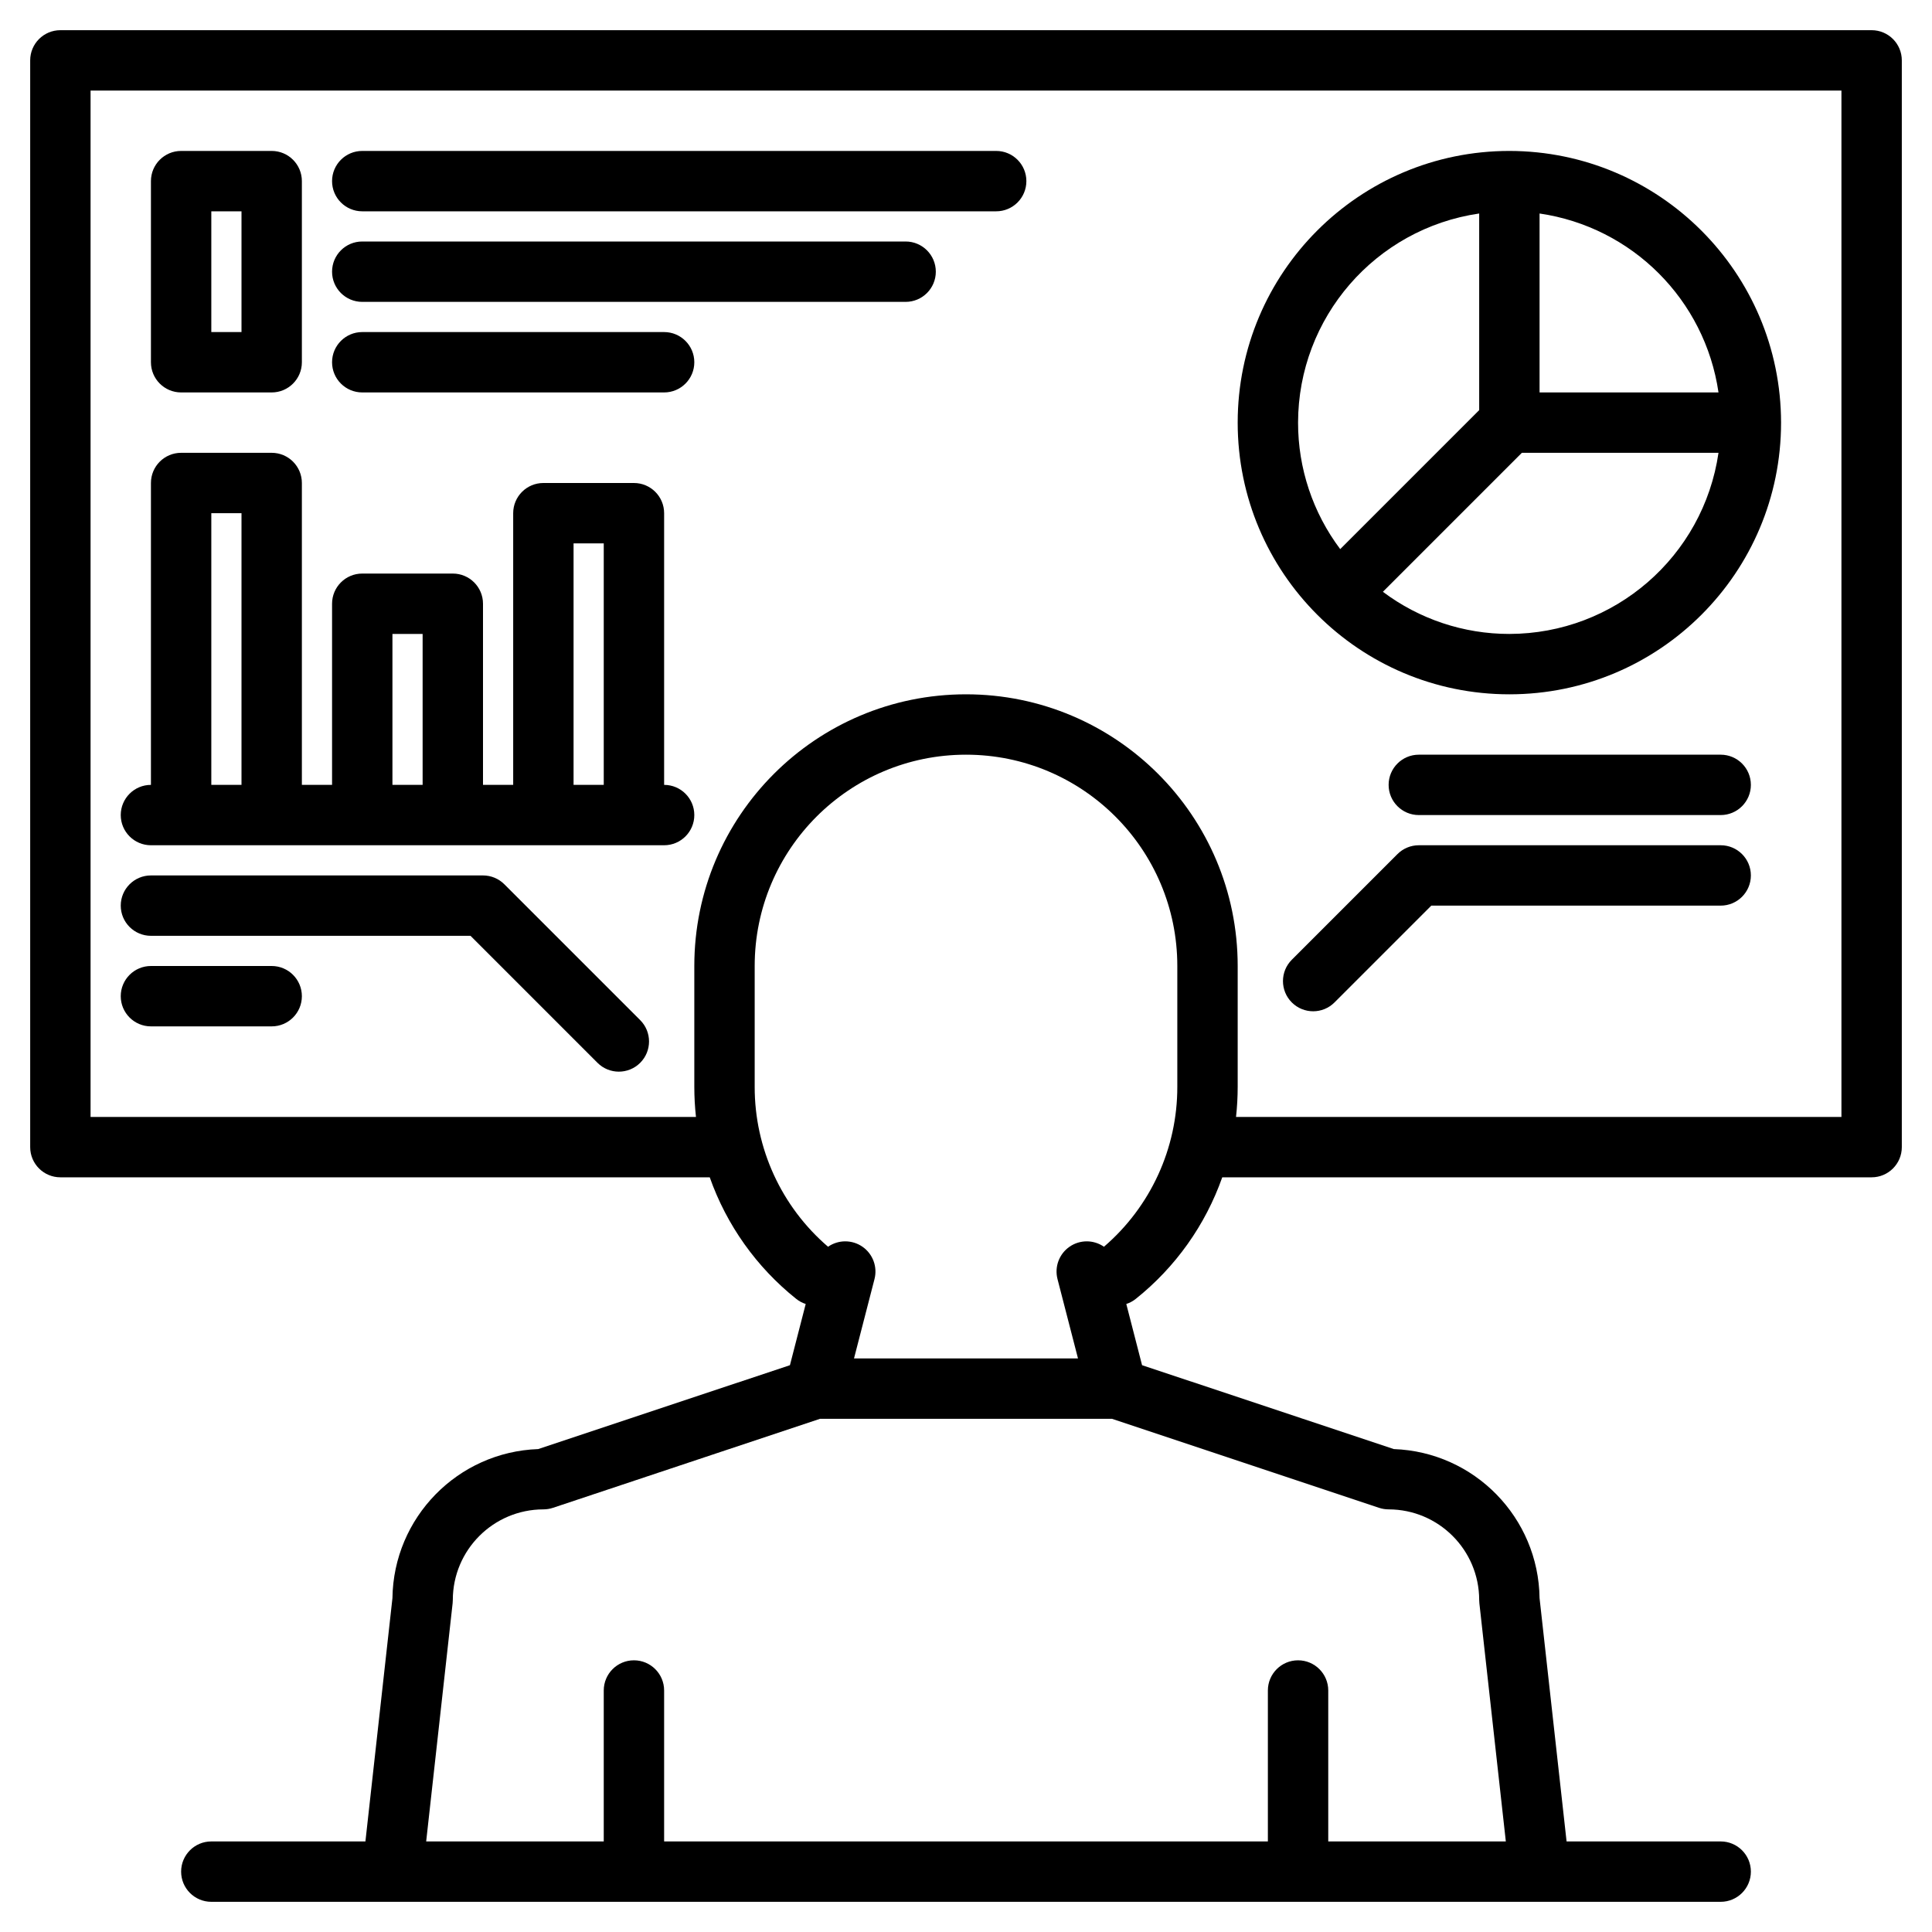
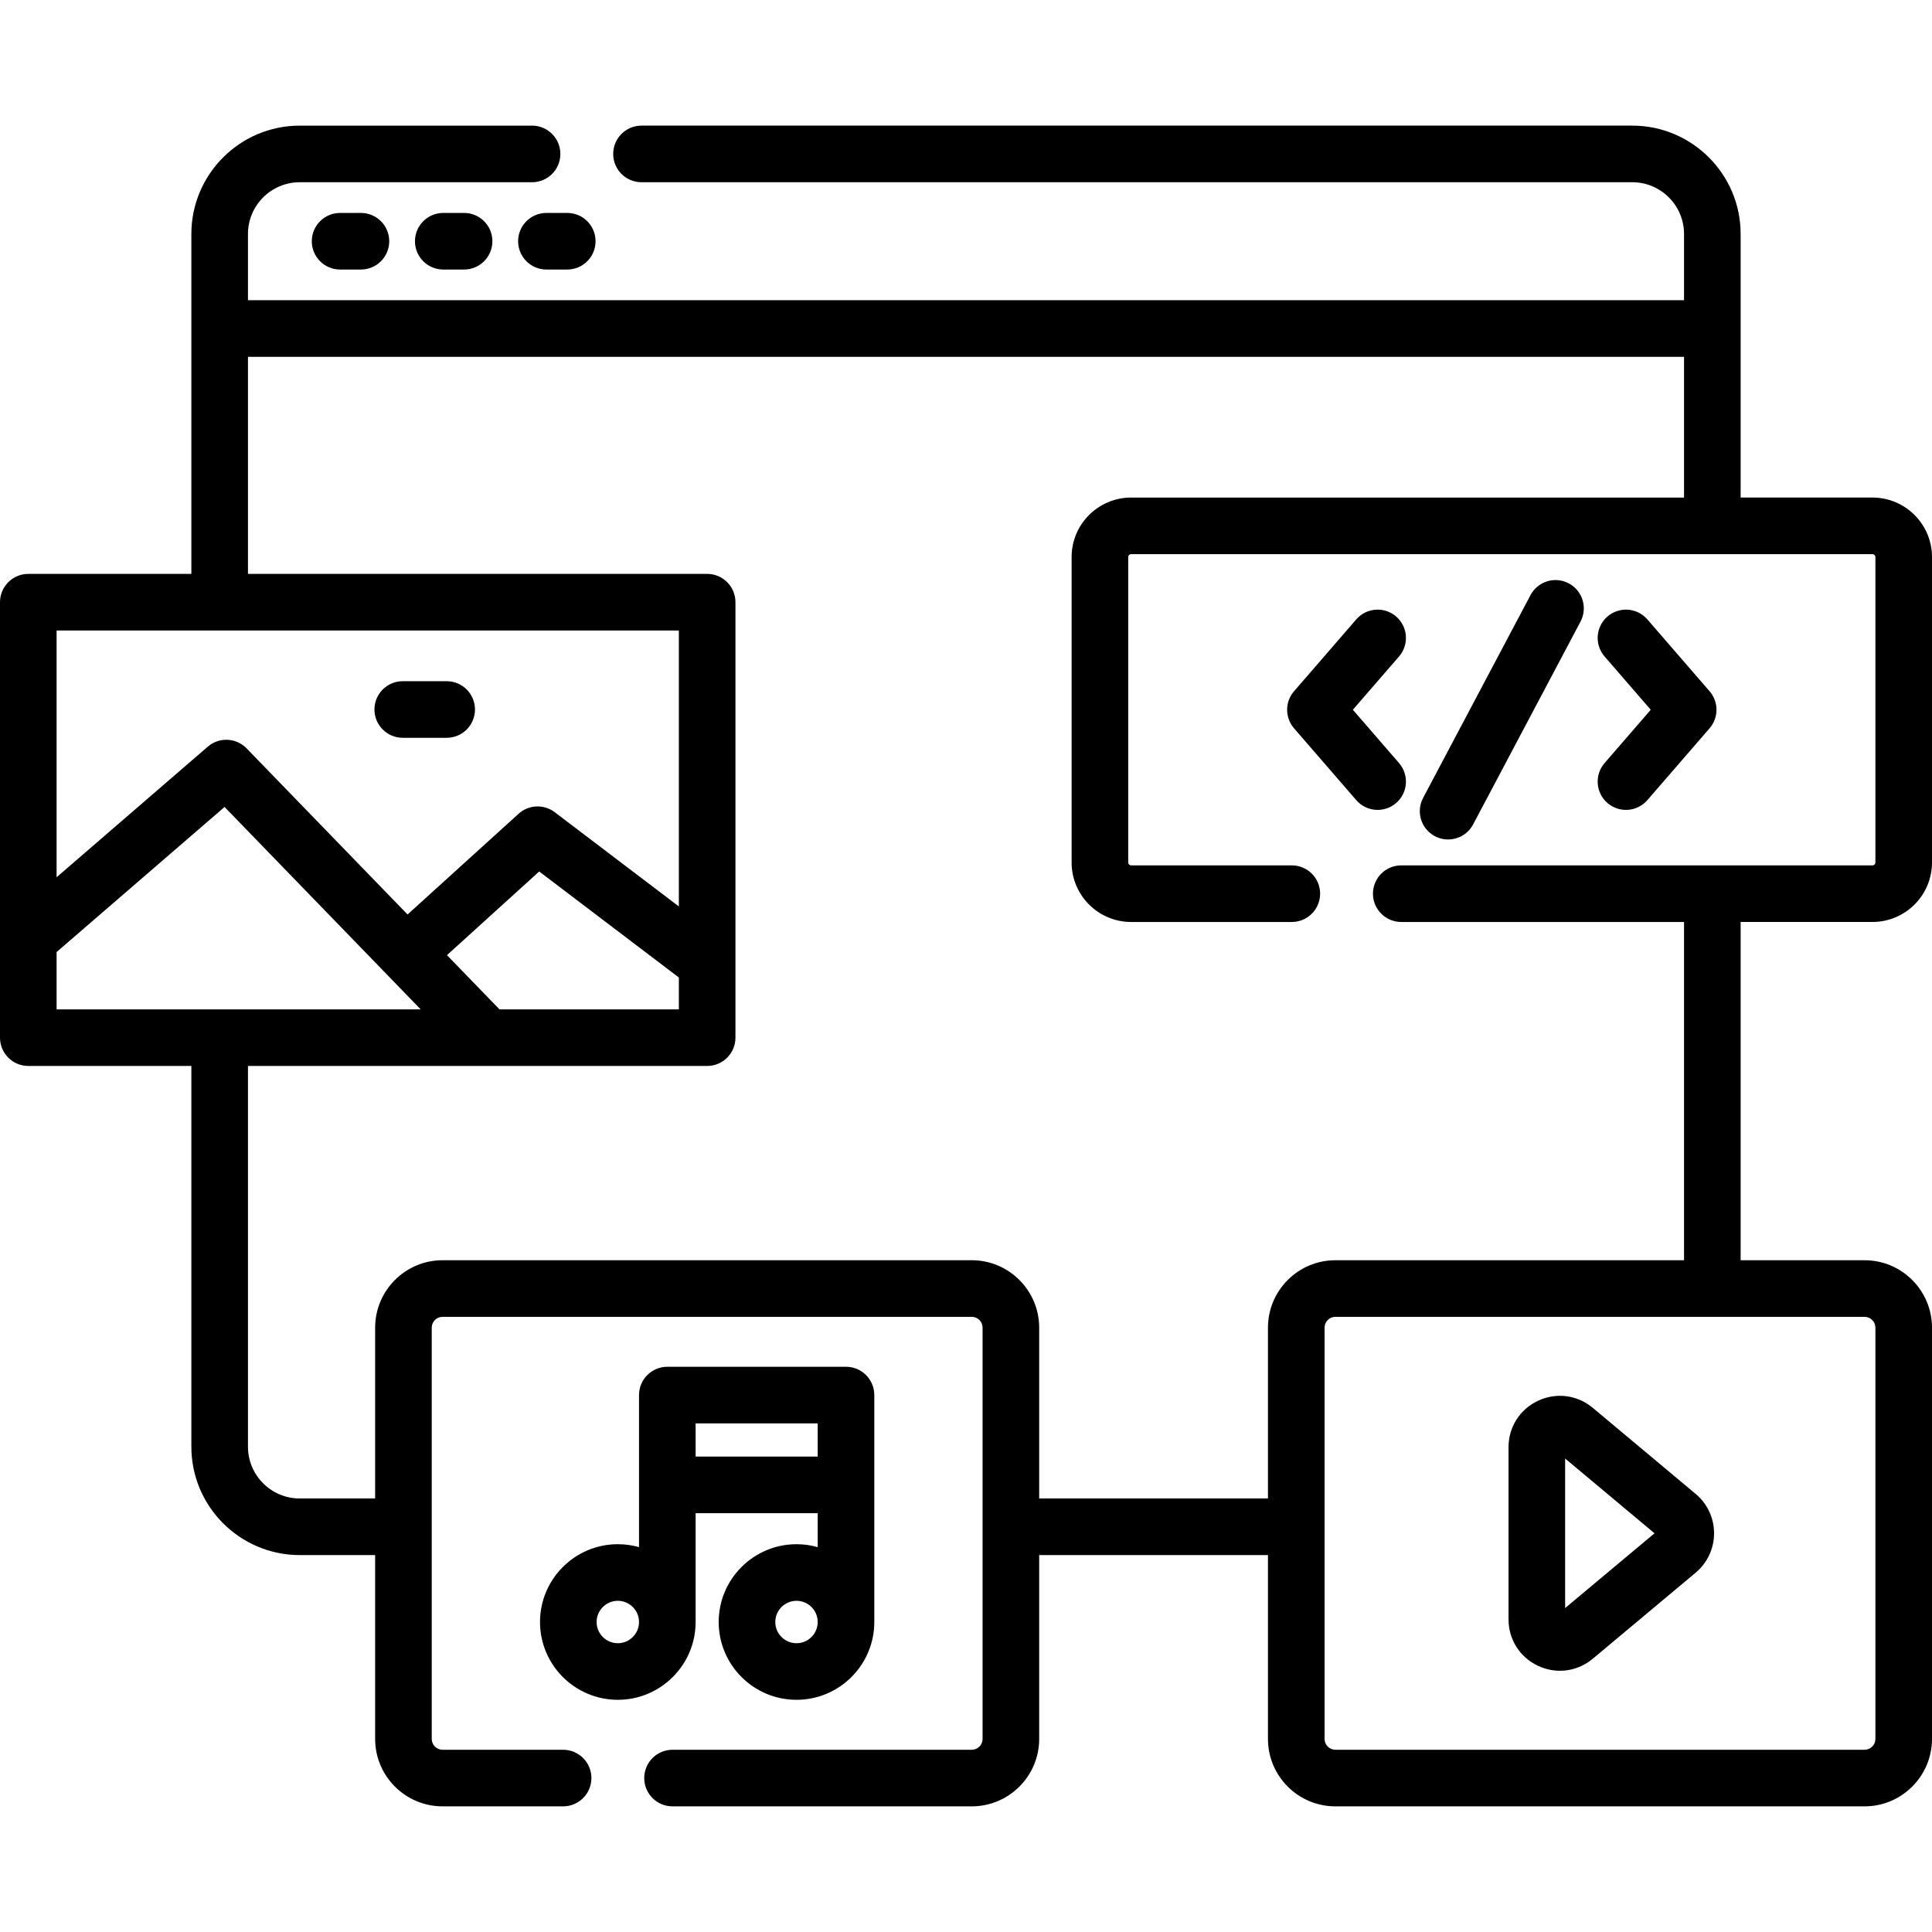
- <svg xmlns="http://www.w3.org/2000/svg" viewBox="0 0 512 512">
+ <svg xmlns="http://www.w3.org/2000/svg" id="Capa_1" enable-background="new 0 0 512 512" height="512" viewBox="0 0 512 512" width="512">
  <g>
-     <path d="M496,8H16a8,8,0,0,0-8,8V304a8,8,0,0,0,8,8H188.09A71.77,71.77,0,0,0,211,344.21a7.932,7.932,0,0,0,2.52,1.36l-4.18,16.22-66.71,22.23A40.058,40.058,0,0,0,104,423.53L96.84,488H56a8,8,0,0,0,0,16H456a8,8,0,0,0,0-16H415.16L408,423.53a40.058,40.058,0,0,0-38.63-39.51l-66.71-22.23-4.18-16.22a7.932,7.932,0,0,0,2.52-1.36A71.77,71.77,0,0,0,323.91,312H496a8,8,0,0,0,8-8V16A8,8,0,0,0,496,8ZM365.47,399.59A8.074,8.074,0,0,0,368,400a24.032,24.032,0,0,1,24,24,8.652,8.652,0,0,0,.05.88L399.06,488H352V448a8,8,0,0,0-16,0v40H176V448a8,8,0,0,0-16,0v40H112.94l7.01-63.12A8.652,8.652,0,0,0,120,424a24.032,24.032,0,0,1,24-24,8.074,8.074,0,0,0,2.53-.41L217.3,376h77.4ZM312,288a55.754,55.754,0,0,1-19.44,42.4,8,8,0,0,0-12.31,8.57L285.68,360H226.32l5.43-21.03a8,8,0,0,0-12.31-8.57A55.754,55.754,0,0,1,200,288V256a56,56,0,1,1,112,0Zm176,8H327.56a73.257,73.257,0,0,0,.44-8V256a72,72,0,0,0-144,0v32a73.257,73.257,0,0,0,.44,8H24V24H488Z" />
-     <path d="M96,56H264a8,8,0,0,0,0-16H96a8,8,0,0,0,0,16Z" />
-     <path d="M96,80H240a8,8,0,0,0,0-16H96a8,8,0,0,0,0,16Z" />
-     <path d="M96,104h80a8,8,0,0,0,0-16H96a8,8,0,0,0,0,16Z" />
-     <path d="M48,104H72a8,8,0,0,0,8-8V48a8,8,0,0,0-8-8H48a8,8,0,0,0-8,8V96A8,8,0,0,0,48,104Zm8-48h8V88H56Z" />
-     <path d="M400,40a72,72,0,1,0,72,72A72.083,72.083,0,0,0,400,40Zm8,16.58A56.11,56.11,0,0,1,455.42,104H408ZM344,112a56.086,56.086,0,0,1,48-55.42v52.11l-36.83,36.83A55.708,55.708,0,0,1,344,112Zm56,56a55.708,55.708,0,0,1-33.52-11.17L403.31,120h52.11A56.086,56.086,0,0,1,400,168Z" />
-     <path d="M456,200H376a8,8,0,0,0,0,16h80a8,8,0,0,0,0-16Z" />
-     <path d="M456,224H376a8,8,0,0,0-5.657,2.343l-28,28a8,8,0,0,0,11.314,11.314L379.314,240H456a8,8,0,0,0,0-16Z" />
-     <path d="M176,208V136a8,8,0,0,0-8-8H144a8,8,0,0,0-8,8v72h-8V160a8,8,0,0,0-8-8H96a8,8,0,0,0-8,8v48H80V128a8,8,0,0,0-8-8H48a8,8,0,0,0-8,8v80a8,8,0,0,0,0,16H176a8,8,0,0,0,0-16ZM64,208H56V136h8Zm48,0h-8V168h8Zm48,0h-8V144h8Z" />
-     <path d="M40,248h84.687l33.656,33.657a8,8,0,1,0,11.314-11.314l-36-36A8,8,0,0,0,128,232H40a8,8,0,0,0,0,16Z" />
-     <path d="M40,272H72a8,8,0,0,0,0-16H40a8,8,0,0,0,0,16Z" />
+     <path d="m90.129 56.429c-4.143 0-7.5 3.357-7.5 7.5s3.357 7.5 7.5 7.5h5.521c4.143 0 7.5-3.357 7.5-7.5s-3.357-7.5-7.5-7.5z" />
+     <path d="m117.468 56.429c-4.143 0-7.5 3.357-7.5 7.5s3.357 7.5 7.5 7.5h5.521c4.143 0 7.5-3.357 7.5-7.5s-3.357-7.5-7.5-7.5z" />
+     <path d="m137.307 63.929c0 4.143 3.357 7.5 7.5 7.5h5.521c4.143 0 7.5-3.357 7.5-7.5s-3.357-7.5-7.5-7.5h-5.521c-4.143 0-7.5 3.357-7.5 7.5z" />
+     <path d="m106.731 195.525h11.644c4.143 0 7.5-3.357 7.5-7.5s-3.357-7.5-7.5-7.5h-11.644c-4.143 0-7.5 3.357-7.5 7.5s3.358 7.5 7.5 7.5z" />
+     <path d="m211.08 409.23c-11.369 0-20.619 9.25-20.619 20.619s9.25 20.619 20.619 20.619 20.619-9.25 20.619-20.619v-60.141c0-4.143-3.357-7.5-7.5-7.5h-47.352c-4.143 0-7.5 3.357-7.5 7.5v40.3c-1.787-.507-3.672-.778-5.619-.778-11.369 0-20.619 9.25-20.619 20.619s9.25 20.619 20.619 20.619 20.619-9.25 20.619-20.619v-28.843h32.352v9.002c-1.787-.506-3.672-.778-5.619-.778zm0 26.239c-3.099 0-5.619-2.521-5.619-5.619s2.521-5.619 5.619-5.619 5.619 2.521 5.619 5.619-2.52 5.619-5.619 5.619zm-47.351 0c-3.099 0-5.619-2.521-5.619-5.619s2.521-5.619 5.619-5.619 5.619 2.521 5.619 5.619-2.521 5.619-5.619 5.619zm20.619-58.26h32.352v8.798h-32.352z" />
+     <path d="m369.999 212.801c3.131-2.711 3.471-7.448.759-10.579l-12.233-14.126 12.233-14.126c2.712-3.131 2.372-7.868-.759-10.579-3.131-2.714-7.868-2.371-10.579.759l-16.486 19.036c-2.441 2.818-2.441 7.002 0 9.82l16.486 19.036c2.703 3.124 7.44 3.477 10.579.759z" />
+     <path d="m425.99 212.802c3.145 2.723 7.88 2.356 10.58-.76l16.485-19.036c2.44-2.818 2.44-7.002 0-9.82l-16.485-19.036c-2.713-3.133-7.449-3.471-10.58-.76-3.131 2.712-3.471 7.448-.76 10.58l12.233 14.126-12.233 14.126c-2.71 3.132-2.371 7.868.76 10.58z" />
+     <path d="m380.254 221.597c3.666 1.942 8.202.538 10.138-3.118l28.461-53.746c1.938-3.66.542-8.199-3.118-10.138-3.661-1.938-8.199-.543-10.138 3.118l-28.461 53.746c-1.939 3.66-.542 8.199 3.118 10.138z" />
+     <path d="m407.618 441.471c4.847 2.265 10.395 1.531 14.483-1.889l27.271-22.81c3.099-2.592 4.875-6.395 4.875-10.434s-1.776-7.842-4.875-10.433l-27.27-22.81c-4.097-3.426-9.647-4.151-14.483-1.89-4.838 2.261-7.844 6.982-7.844 12.322v45.619c0 5.342 3.005 10.064 7.843 12.325zm7.157-54.947 23.69 19.814-23.69 19.815z" />
+     <path d="m496.23 244.332c8.695 0 15.77-7.074 15.77-15.77v-80.934c0-8.696-7.074-15.771-15.77-15.771h-34.944v-69.85c0-15.832-12.881-28.713-28.713-28.713h-262.57c-4.143 0-7.5 3.357-7.5 7.5s3.357 7.5 7.5 7.5h262.57c7.562 0 13.713 6.151 13.713 13.713v17.552h-380.572v-17.55c0-7.562 6.151-13.713 13.713-13.713h61.576c4.143 0 7.5-3.357 7.5-7.5s-3.357-7.5-7.5-7.5h-61.576c-15.832 0-28.713 12.881-28.713 28.713v90.078h-43.214c-4.143 0-7.5 3.357-7.5 7.5v115.403c0 4.143 3.357 7.5 7.5 7.5h43.214v100.908c0 15.833 12.881 28.714 28.713 28.714h19.988v48.723c0 9.854 8.016 17.869 17.869 17.869h31.944c4.143 0 7.5-3.357 7.5-7.5s-3.357-7.5-7.5-7.5h-31.944c-1.582 0-2.869-1.287-2.869-2.869v-108.991c0-1.582 1.287-2.869 2.869-2.869h140.24c1.582 0 2.869 1.287 2.869 2.869v108.991c0 1.582-1.287 2.869-2.869 2.869h-79.296c-4.143 0-7.5 3.357-7.5 7.5s3.357 7.5 7.5 7.5h79.296c9.854 0 17.869-8.016 17.869-17.869v-48.723h60.629v48.722c0 9.854 8.016 17.87 17.869 17.87h140.239c9.854 0 17.869-8.017 17.869-17.87v-108.99c0-9.854-8.016-17.869-17.869-17.869h-32.845v-89.643zm-316.326-77.245v73.129l-32.9-24.978c-2.876-2.184-6.9-2.008-9.574.419l-29.423 26.69-42.652-44.017c-2.765-2.855-7.28-3.055-10.288-.457l-40.067 34.607v-65.394h164.904zm-47.534 100.403-13.92-14.365 24.445-22.174 37.01 28.098v8.441zm-117.37-15.189 44.511-38.445 51.973 53.635h-96.484zm482 99.543v108.99c0 1.583-1.287 2.87-2.869 2.87h-140.239c-1.582 0-2.869-1.287-2.869-2.87v-108.99c0-1.582 1.287-2.869 2.869-2.869h140.239c1.582 0 2.869 1.287 2.869 2.869zm-50.714-17.869h-92.395c-9.854 0-17.869 8.016-17.869 17.869v45.269h-60.629v-45.269c0-9.854-8.016-17.869-17.869-17.869h-140.24c-9.854 0-17.869 8.016-17.869 17.869v45.269h-19.988c-7.562 0-13.713-6.152-13.713-13.714v-100.909h121.69c4.143 0 7.5-3.357 7.5-7.5 0-24.494 0-92.134 0-115.403 0-4.143-3.357-7.5-7.5-7.5h-121.69v-57.525h380.572v37.297h-146.527c-8.696 0-15.771 7.074-15.771 15.771v80.934c0 8.695 7.074 15.77 15.771 15.77h42.587c4.143 0 7.5-3.357 7.5-7.5s-3.357-7.5-7.5-7.5h-42.587c-.425 0-.771-.345-.771-.77v-80.934c0-.425.346-.771.771-.771h196.471c.424 0 .77.346.77.771v80.934c0 .425-.346.77-.77.77h-124.884c-4.143 0-7.5 3.357-7.5 7.5s3.357 7.5 7.5 7.5h74.94z" />
  </g>
</svg>
